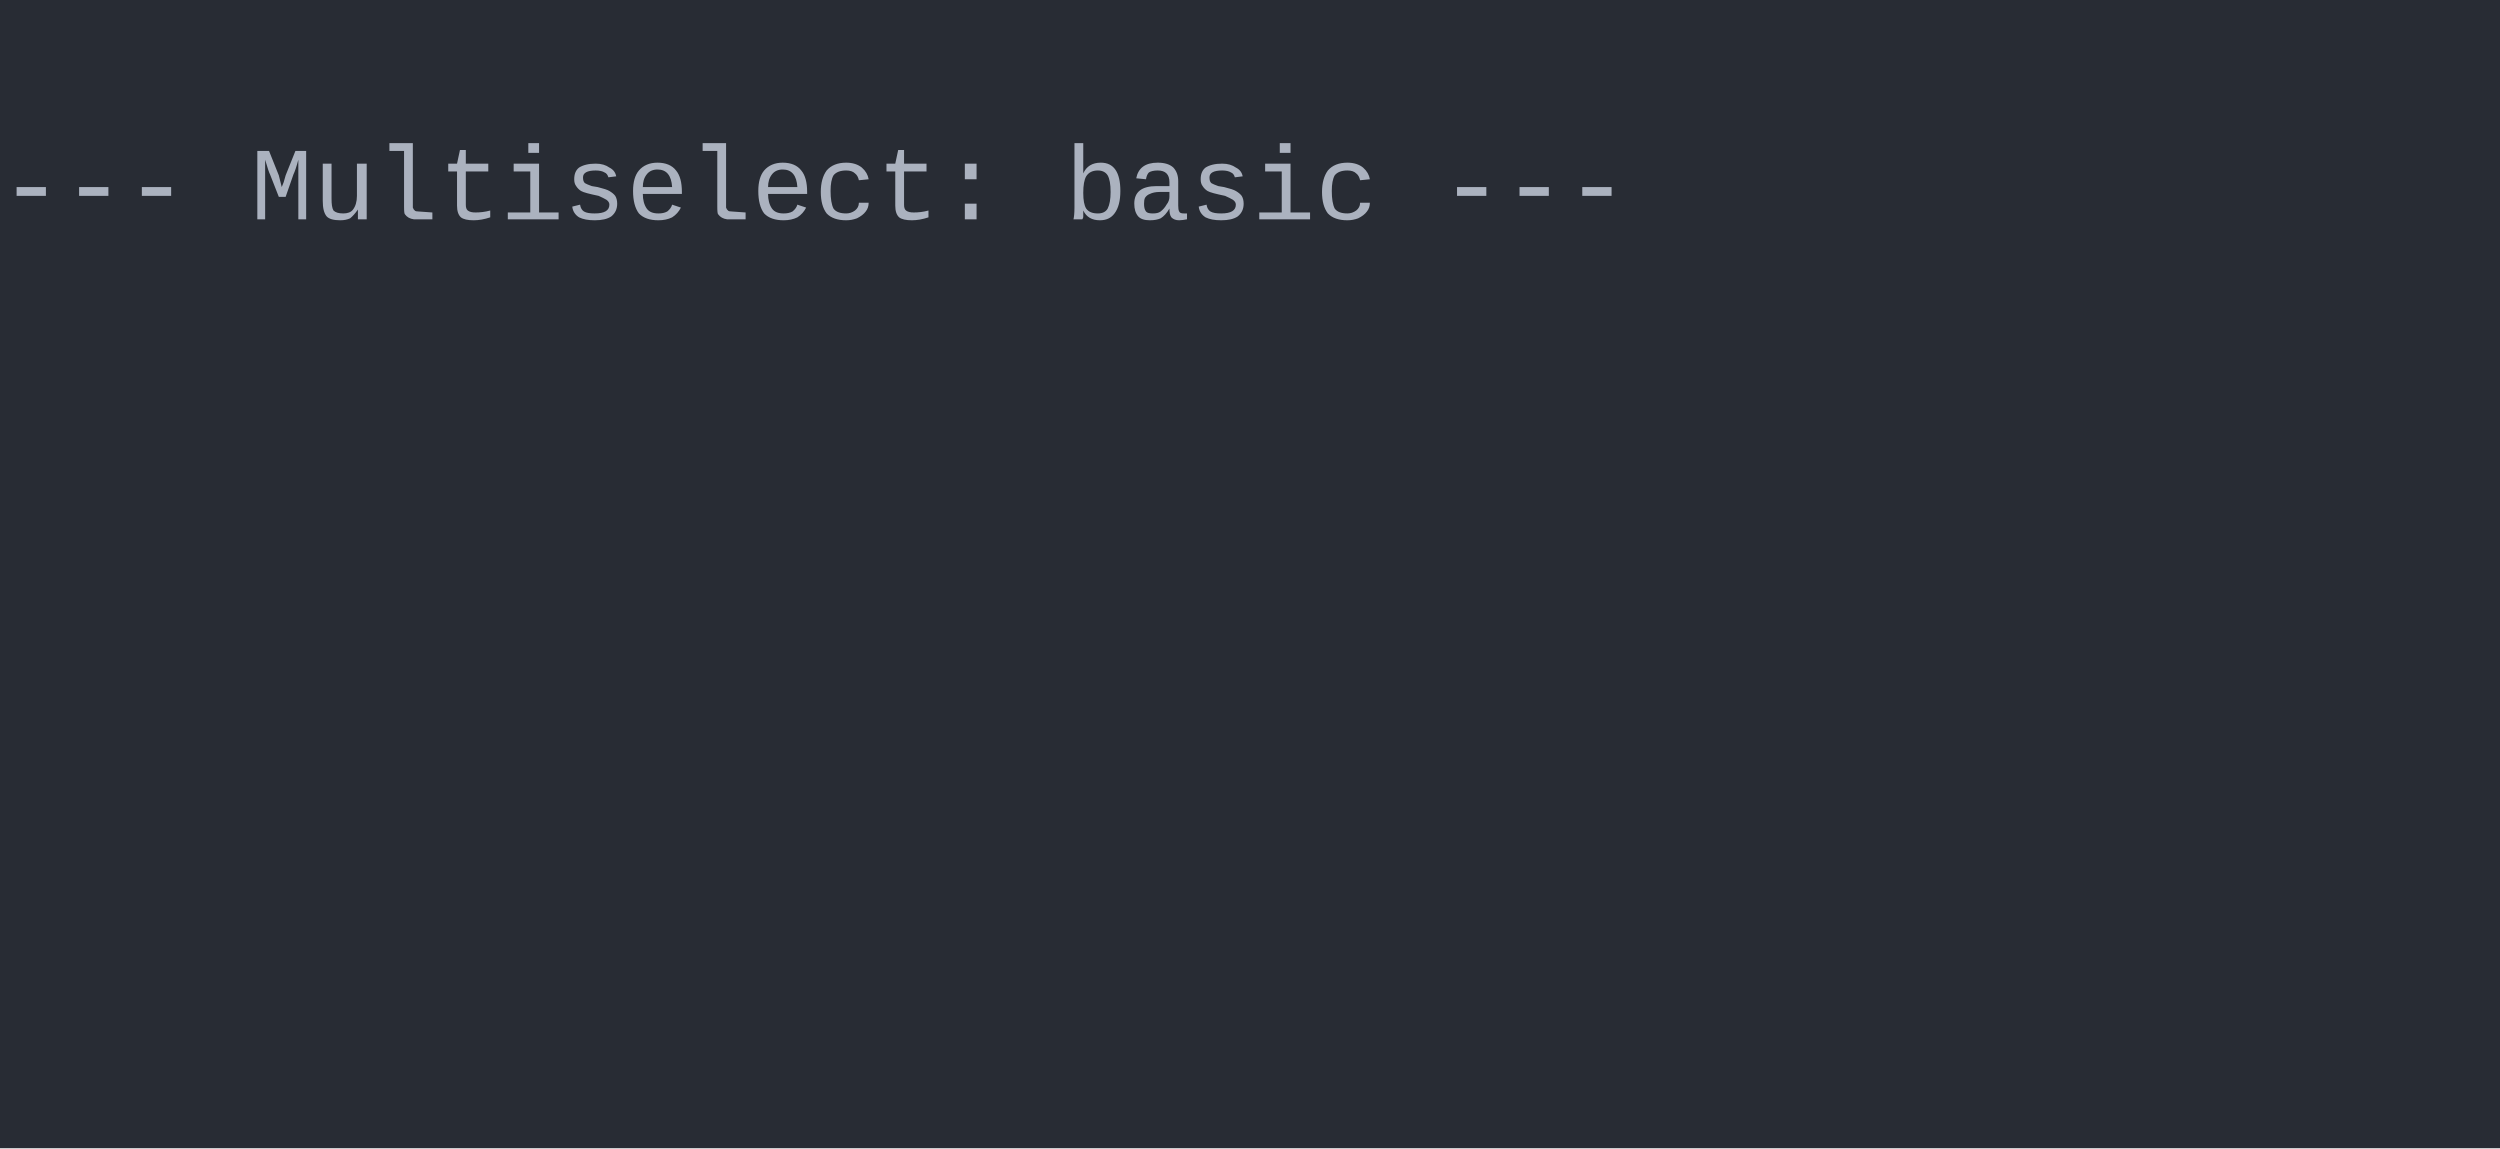
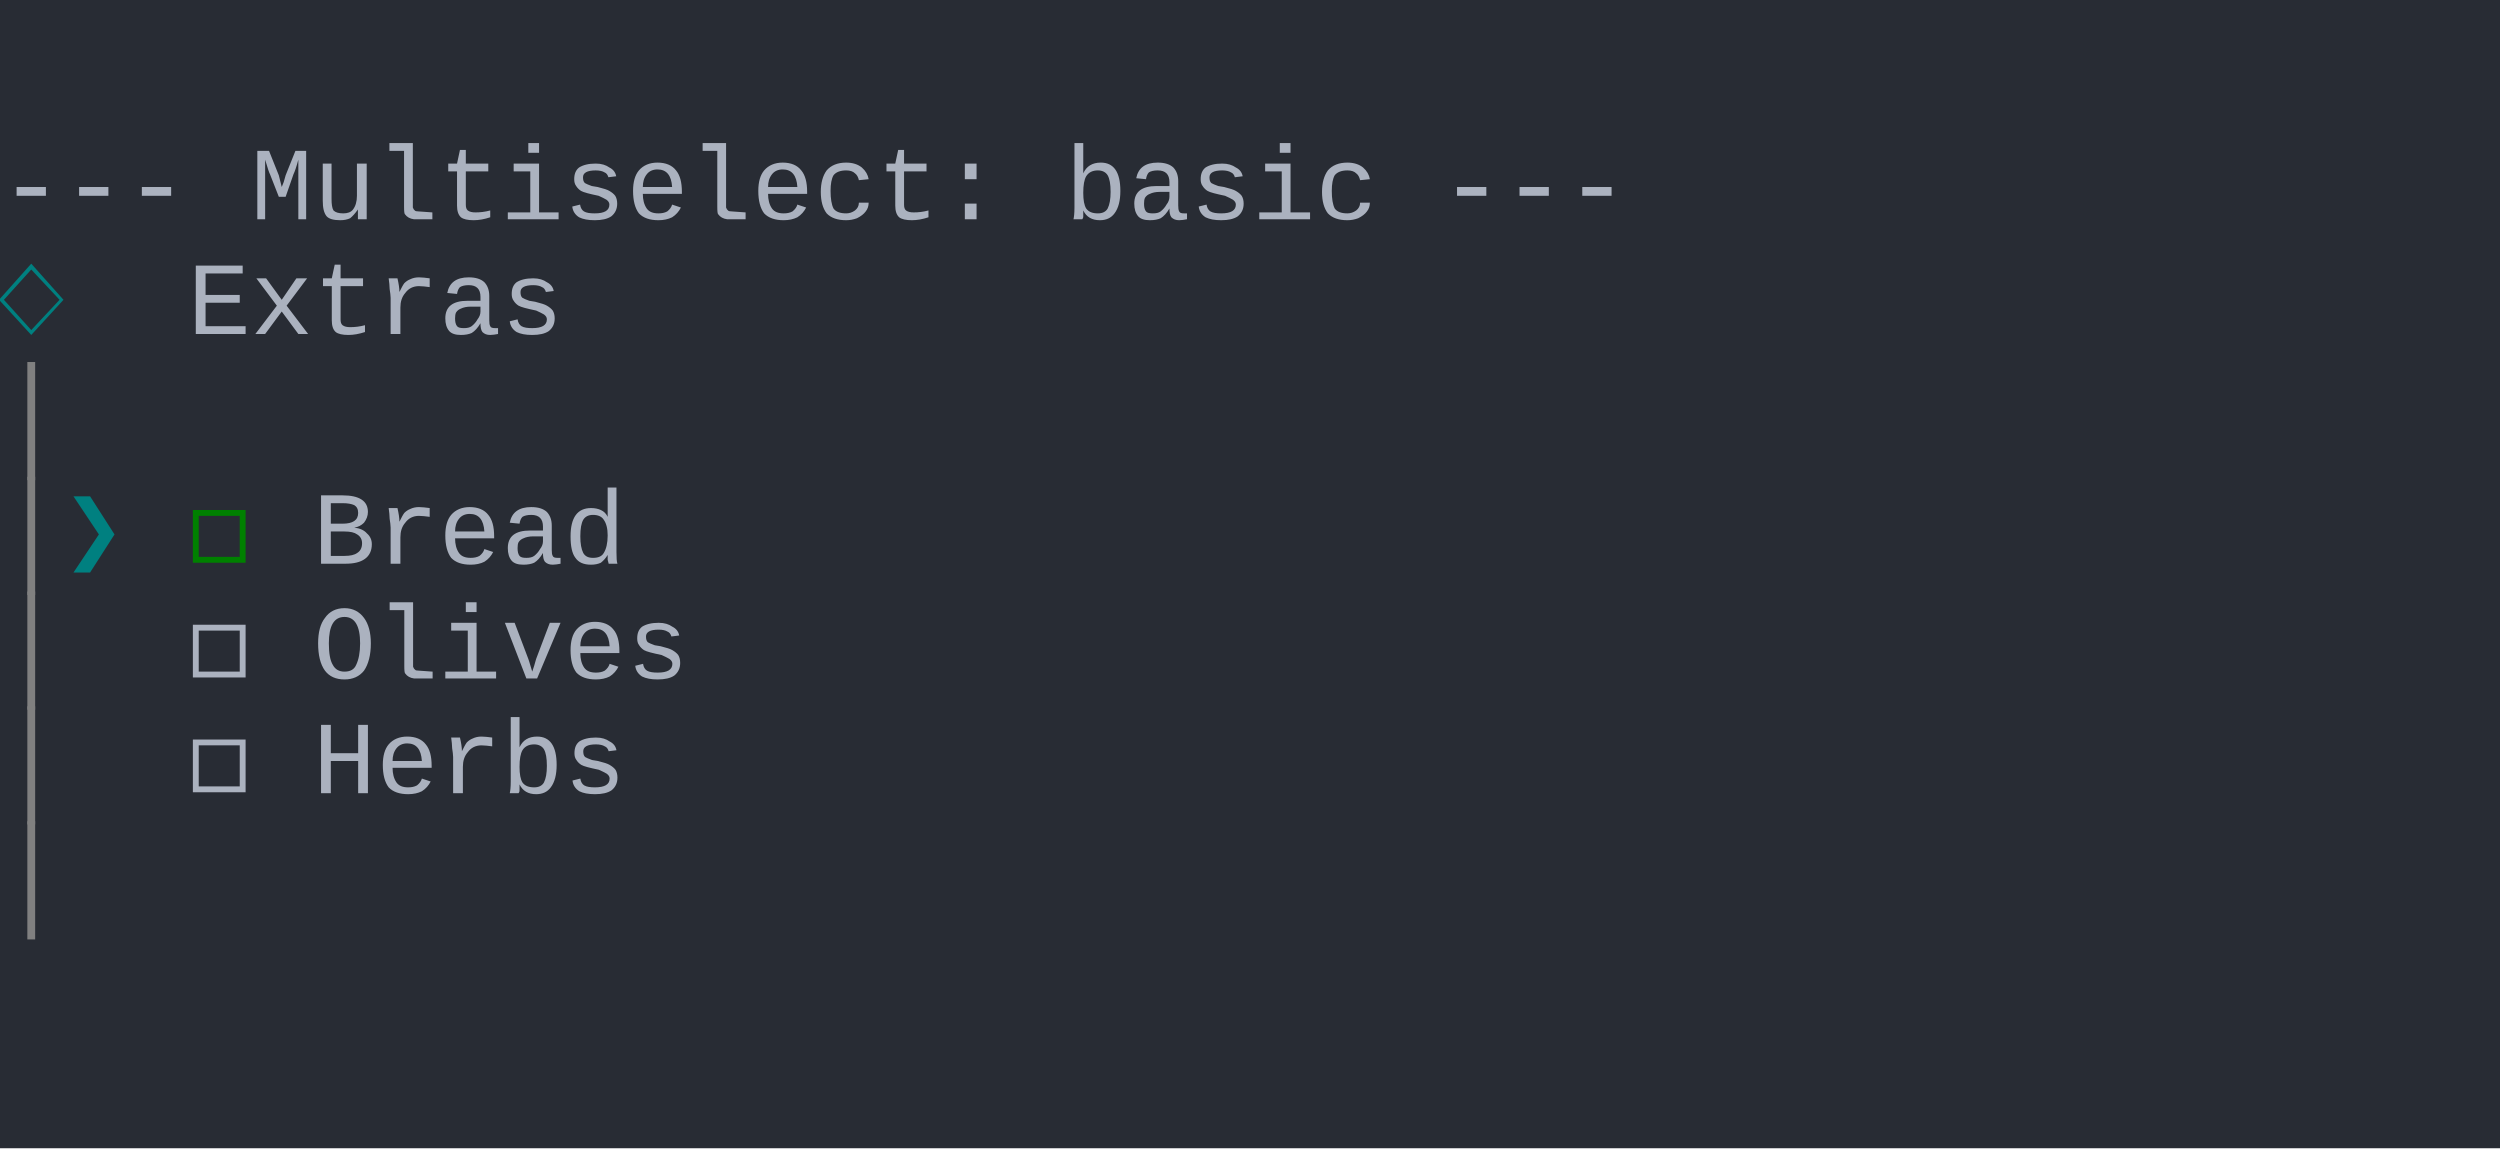
<svg xmlns="http://www.w3.org/2000/svg" xmlns:xlink="http://www.w3.org/1999/xlink" width="400" height="183.7">
  <rect width="400" height="183.7" rx="0" ry="0" class="a" />
  <svg height="183.7" viewBox="0 0 40 18.37" width="400">
-     <style>.a{fill:rgb(40,44,52)}.b{font-family:Consolas,"Courier New",Courier,"Liberation Mono",monospace}.c{fill:rgb(171,178,191);white-space:pre}.d{fill:rgb(128,128,128);white-space:pre}.e{fill:transparent}.f{fill:rgb(0,128,128);white-space:pre}.g{fill:rgb(0,128,0);white-space:pre}</style>
+     <style>.a{fill:rgb(40,44,52)}.b{font-family:Consolas,"Courier New",Courier,"Liberation Mono",monospace}.c{fill:rgb(128,128,128);white-space:pre}.d{fill:transparent}.e{fill:rgb(171,178,191);white-space:pre}.f{fill:rgb(0,128,128);white-space:pre}.g{fill:rgb(0,128,0);white-space:pre}</style>
    <g font-family="Consolas, &quot;Courier New&quot;, Courier, &quot;Liberation Mono&quot;, monospace" font-size="1.67" class="b">
      <defs>
        <symbol id="1">
-           <text x="0" y="1.67" class="c">---</text>
-           <text x="4.008" y="1.67" class="c">Multiselect:</text>
-           <text x="17.034" y="1.67" class="c">basic</text>
-           <text x="23.046" y="1.67" class="c">---</text>
-         </symbol>
-         <symbol id="2">
-           <text x="0" y="1.67" class="d">│</text>
+           <text x="0" y="1.67" class="c">│</text>
        </symbol>
        <symbol id="a">
-           <rect height="10" width="40" x="0" y="0" class="e" />
+           <rect height="10" width="40" x="0" y="0" class="d" />
        </symbol>
      </defs>
      <rect height="18.37" width="40" class="a" />
-       <svg x="0" y="0" width="80">
+       <svg x="0" y="0" width="40">
        <svg x="0">
          <use xlink:href="#a" />
-           <use xlink:href="#1" y="1.837" />
-         </svg>
-         <svg x="40">
-           <use xlink:href="#a" />
-           <use xlink:href="#1" y="1.837" />
+           <text x="0" y="3.507" class="e">---</text>
+           <text x="4.008" y="3.507" class="e">Multiselect:</text>
+           <text x="17.034" y="3.507" class="e">basic</text>
+           <text x="23.046" y="3.507" class="e">---</text>
          <text x="0" y="5.344" class="f">◇</text>
-           <text x="3.006" y="5.344" class="c">Extras</text>
-           <use xlink:href="#2" y="5.511" />
-           <text x="0" y="9.018" class="d">│</text>
+           <text x="3.006" y="5.344" class="e">Extras</text>
+           <use xlink:href="#1" y="5.511" />
+           <text x="0" y="9.018" class="c">│</text>
          <text x="1.002" y="9.018" class="f">❯</text>
          <text x="3.006" y="9.018" class="g">◻</text>
-           <text x="5.01" y="9.018" class="c">Bread</text>
-           <text x="0" y="10.855" class="d">│</text>
-           <text x="3.006" y="10.855" class="c">◻</text>
-           <text x="5.01" y="10.855" class="c">Olives</text>
-           <text x="0" y="12.692" class="d">│</text>
-           <text x="3.006" y="12.692" class="c">◻</text>
-           <text x="5.01" y="12.692" class="c">Herbs</text>
-           <use xlink:href="#2" y="12.859" />
+           <text x="5.01" y="9.018" class="e">Bread</text>
+           <text x="0" y="10.855" class="c">│</text>
+           <text x="3.006" y="10.855" class="e">◻</text>
+           <text x="5.01" y="10.855" class="e">Olives</text>
+           <text x="0" y="12.692" class="c">│</text>
+           <text x="3.006" y="12.692" class="e">◻</text>
+           <text x="5.01" y="12.692" class="e">Herbs</text>
+           <use xlink:href="#1" y="12.859" />
        </svg>
      </svg>
    </g>
  </svg>
</svg>
